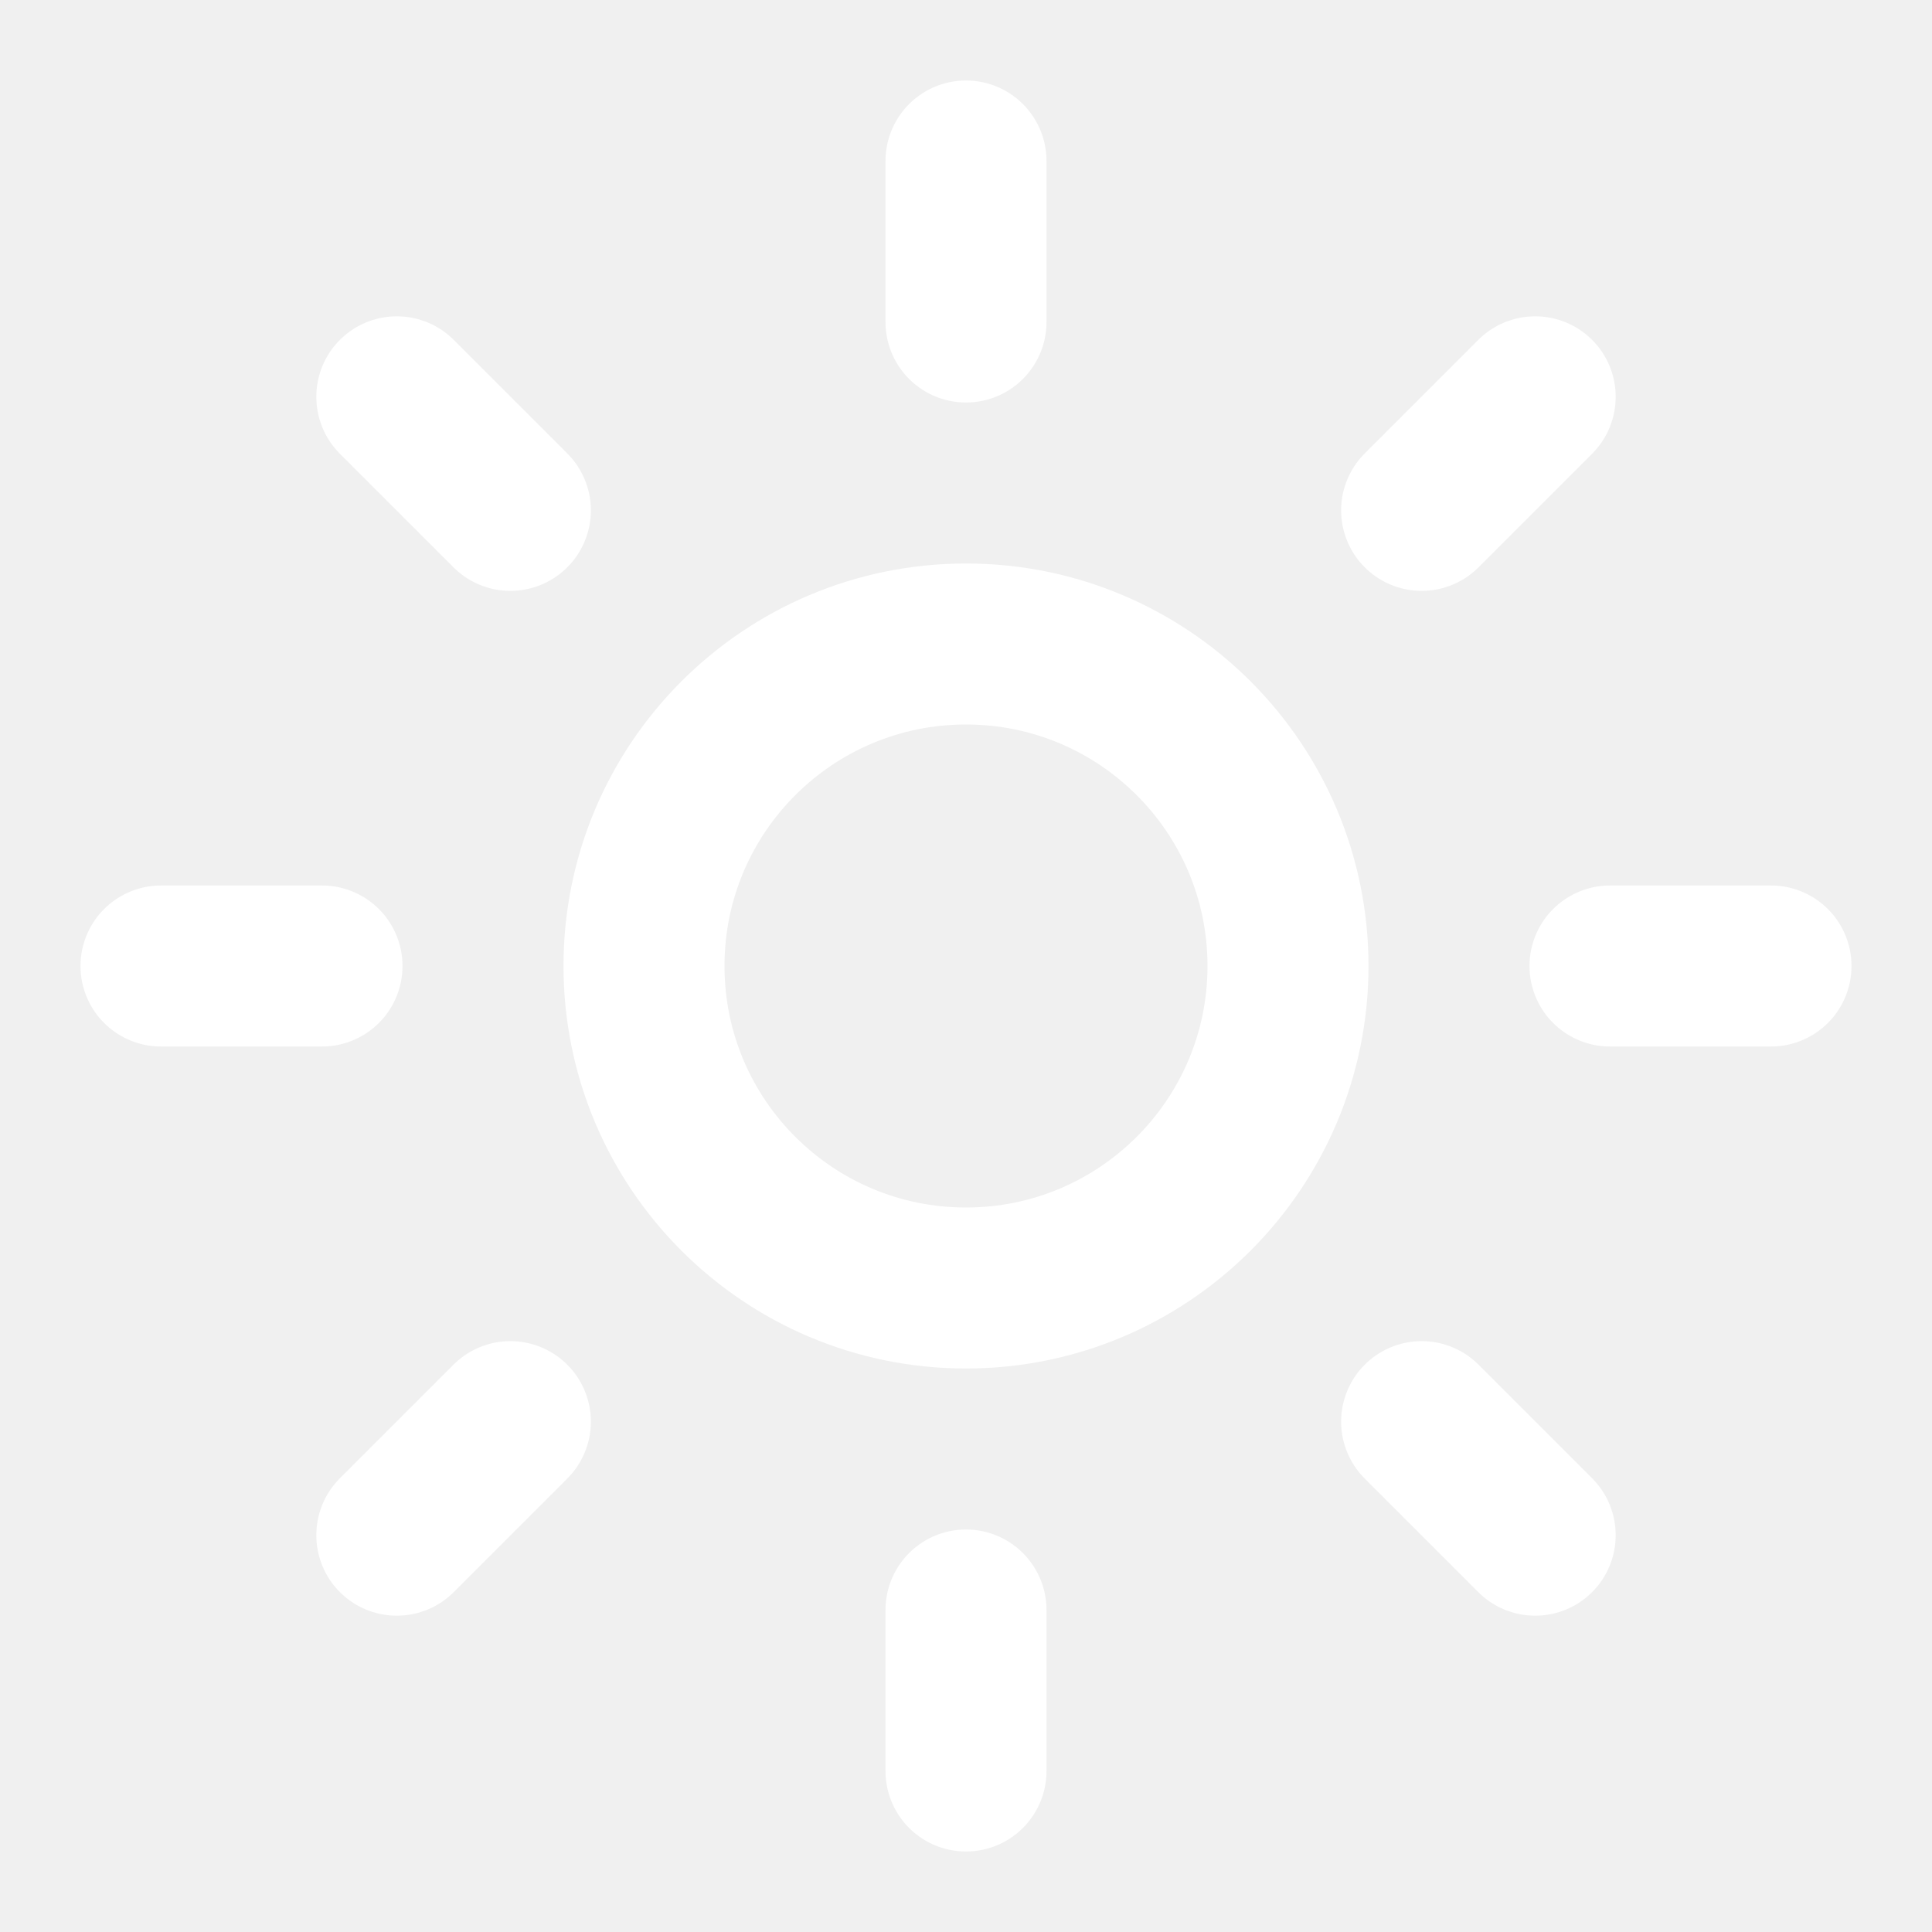
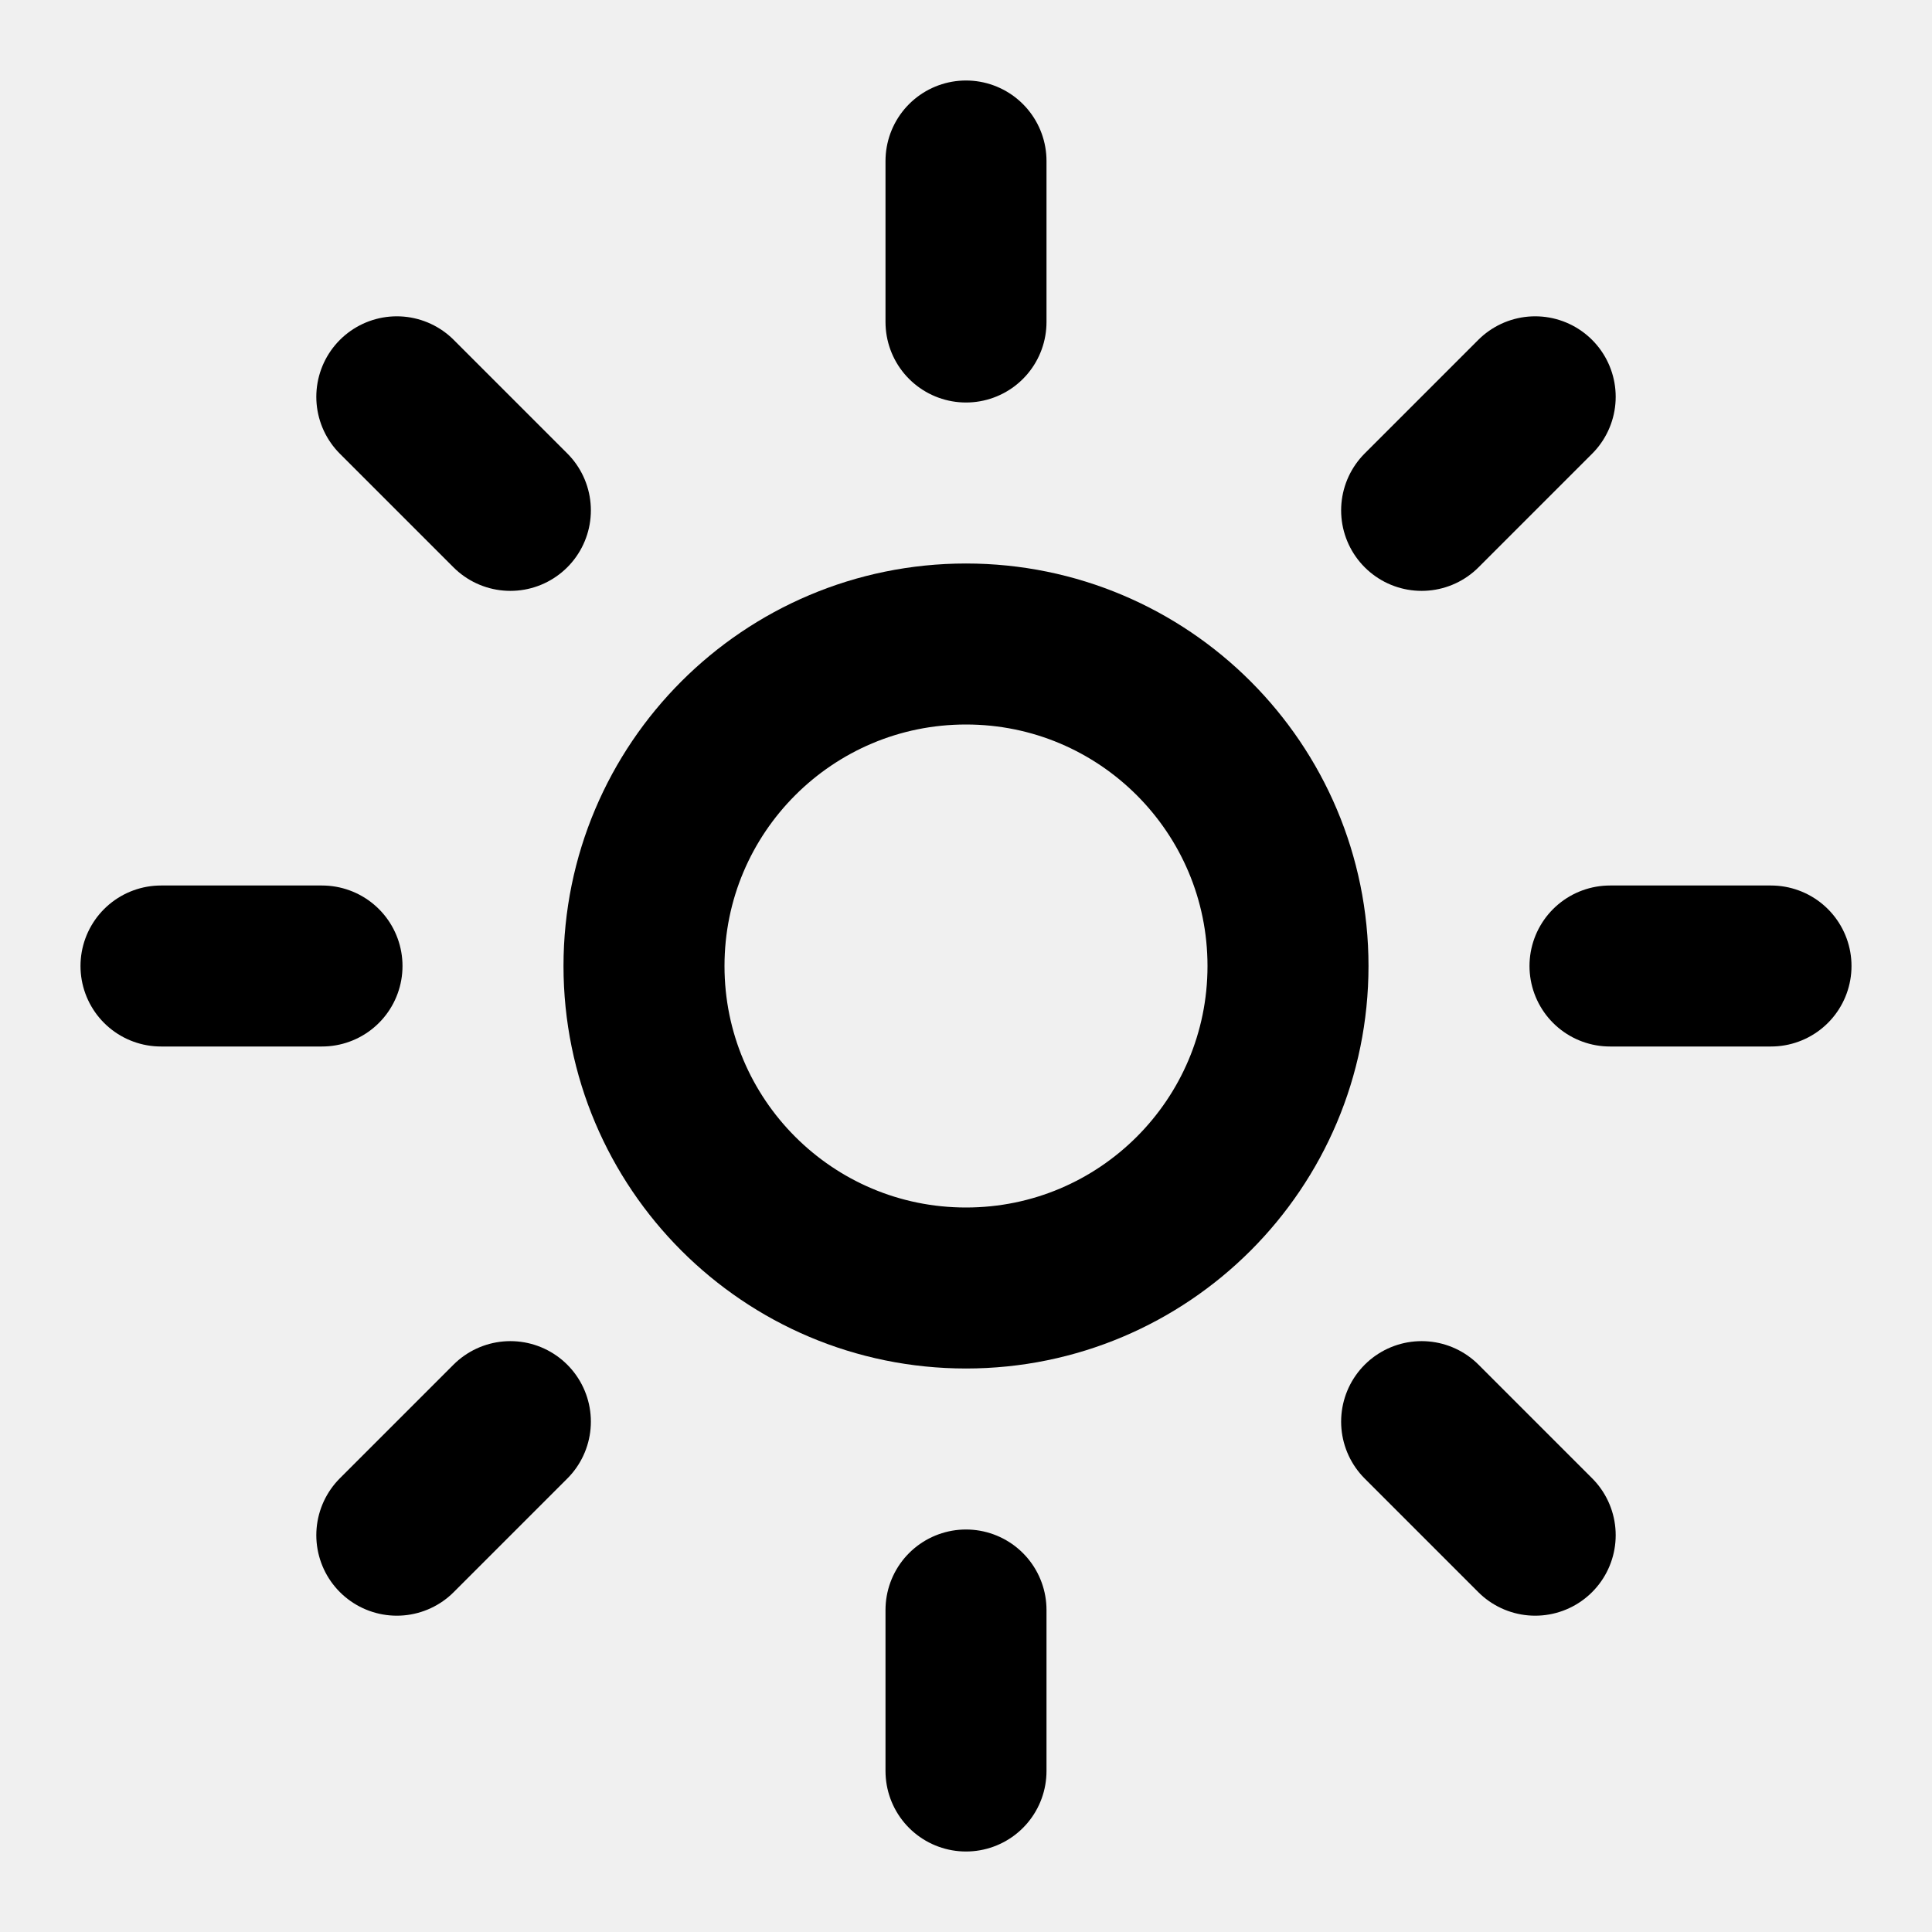
<svg xmlns="http://www.w3.org/2000/svg" width="18" height="18" viewBox="0 0 18 18" fill="none">
-   <g clip-path="url(#clip0_144_16)">
-     <path d="M9 12C10.657 12 12 10.657 12 9C12 7.343 10.657 6 9 6C7.343 6 6 7.343 6 9C6 10.657 7.343 12 9 12Z" stroke="white" stroke-width="1.5" stroke-linecap="round" stroke-linejoin="round" />
-     <path d="M9 1.5V3M9 15V16.5M3.697 3.697L4.755 4.755M13.245 13.245L14.303 14.303M1.5 9H3M15 9H16.5M4.755 13.245L3.697 14.303M14.303 3.697L13.245 4.755" stroke="white" stroke-width="1.5" stroke-linecap="round" stroke-linejoin="round" />
+   <g clip-path="url(#clip0_69_2)">
+     <path d="M9 12C10.657 12 12 10.657 12 9C12 7.343 10.657 6 9 6C7.343 6 6 7.343 6 9C6 10.657 7.343 12 9 12Z" stroke="black" stroke-width="1.5" stroke-linecap="round" stroke-linejoin="round" />
+     <path d="M9 1.5V3M9 15V16.5M3.697 3.697L4.755 4.755M13.245 13.245L14.303 14.303M1.5 9H3M15 9H16.5M4.755 13.245L3.697 14.303M14.303 3.697L13.245 4.755" stroke="black" stroke-width="1.5" stroke-linecap="round" stroke-linejoin="round" />
  </g>
  <defs>
-     <clipPath id="clip0_144_16">
+     <clipPath id="clip0_69_2">
      <rect width="18" height="18" fill="white" />
    </clipPath>
  </defs>
</svg>
